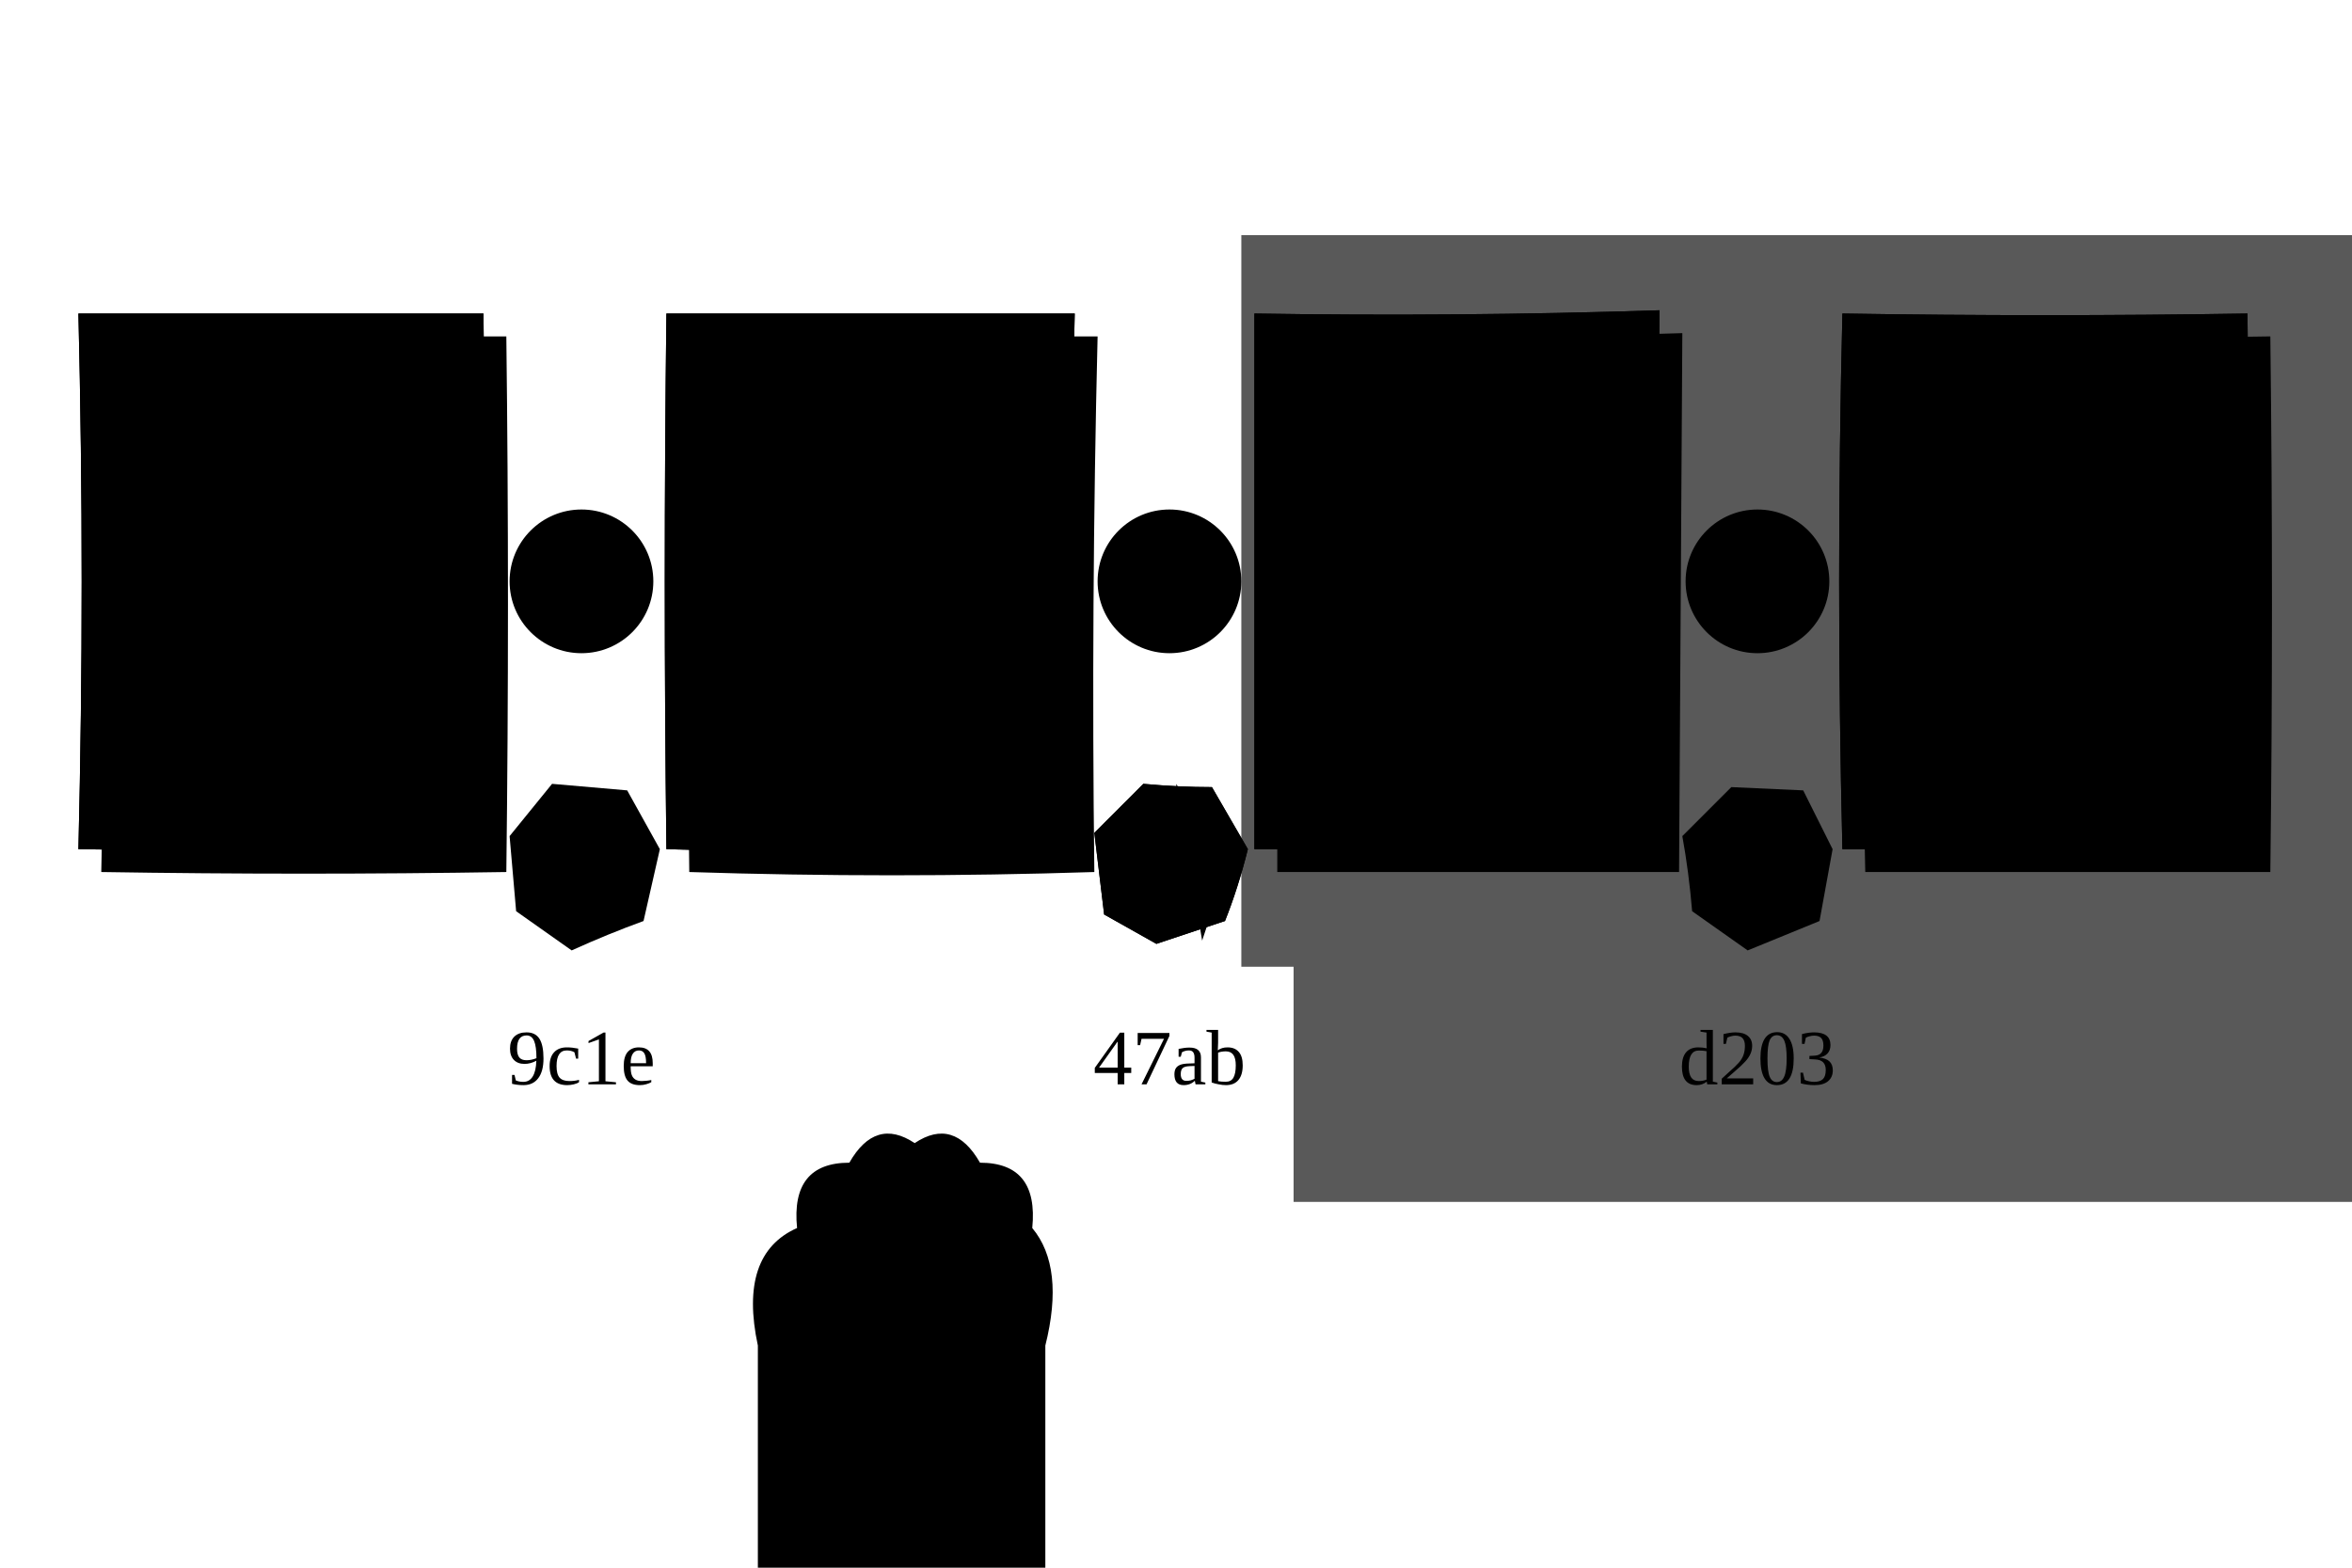
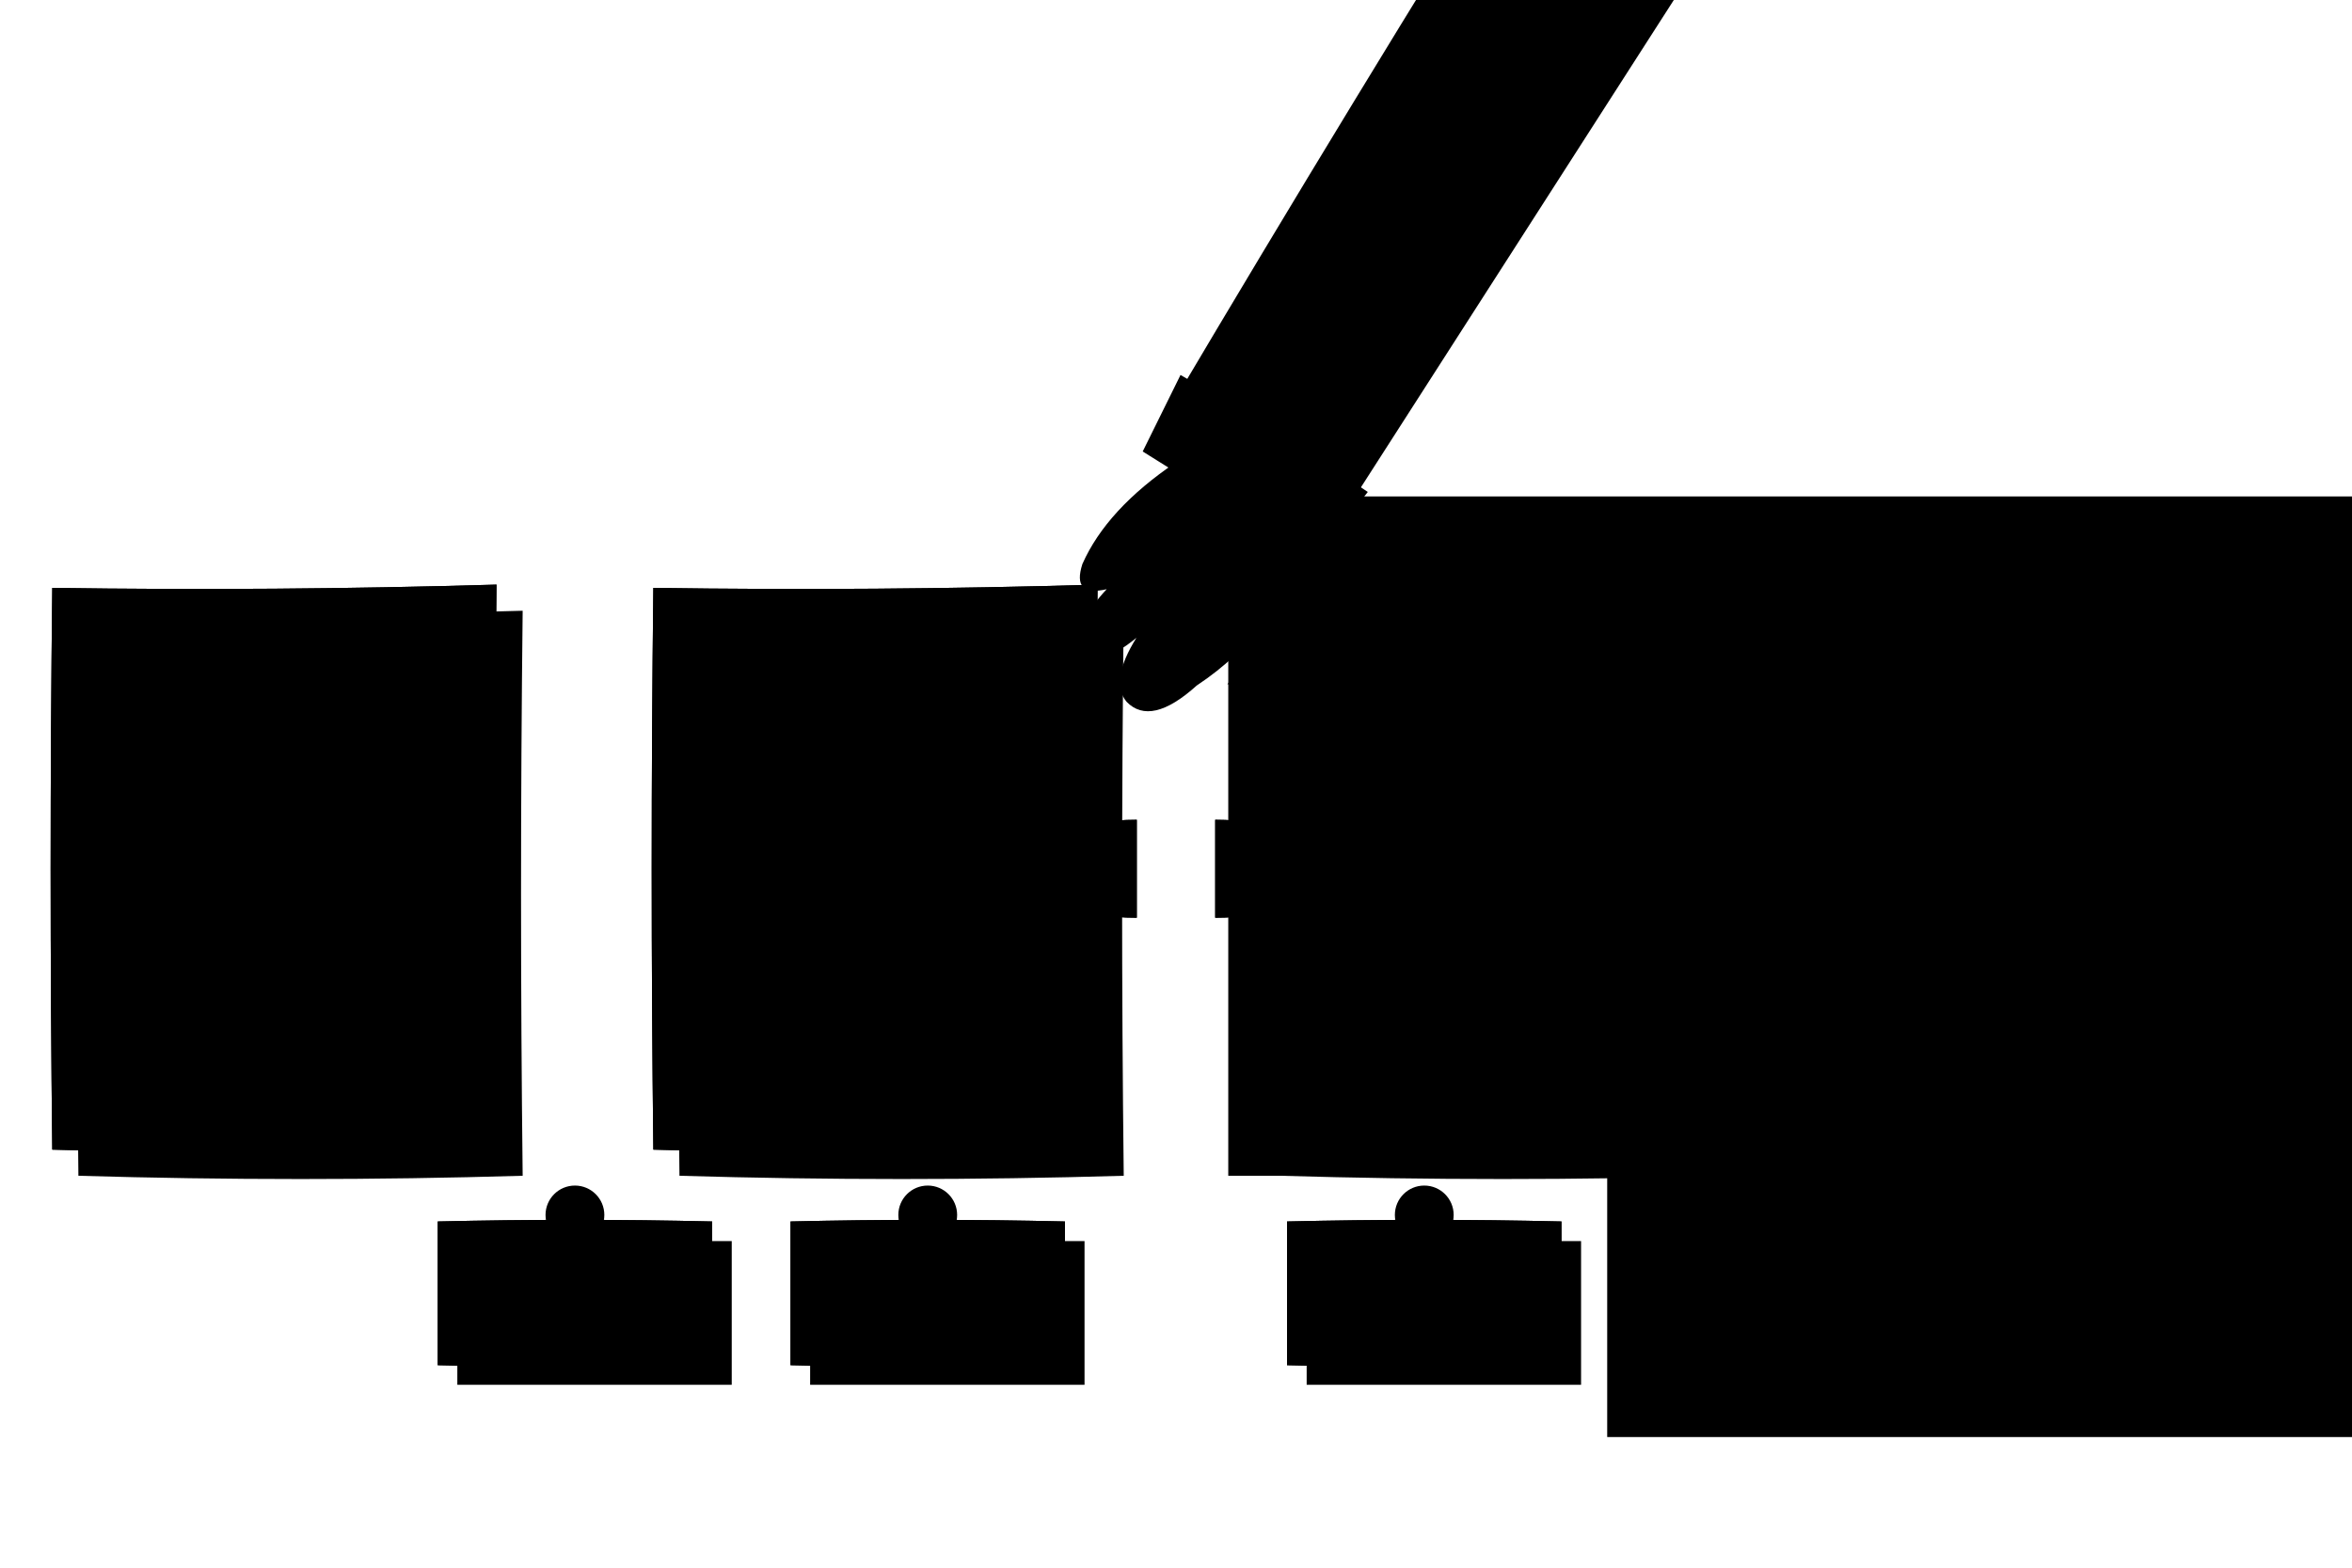
<svg xmlns="http://www.w3.org/2000/svg" viewBox="0 0 360 240" class="lo-svg" aria-hidden="true" focusable="false">
-   <path class="l-k1 l-so" opacity=".35" d="M0 200H360" />
-   <circle class="l-k" cx="89" cy="89" r="11" stroke-width="8" />
-   <circle class="l-sa" cx="89" cy="89" r="11" fill="none" stroke-width="3.5" />
-   <path class="l-k1" d="M89 100v20" />
-   <path class="l-k l-r" d="M78 128L84.5 120L96 121L101 130L98.5 141Q93 143 87.5 145.5L79 139.5L78 128Z" />
-   <path class="l-k1 l-so" d="M83 128q3-4 8-4" opacity=".8" />
-   <text class="l-t bc-fp" x="89" y="166" text-anchor="middle">9c1e</text>
-   <circle class="l-k" cx="179" cy="89" r="11" stroke-width="8" />
-   <circle class="l-sa" cx="179" cy="89" r="11" fill="none" stroke-width="3.5" />
-   <path class="l-k1" d="M179 100v20" />
-   <path class="l-k l-r" d="M167.5 127.5L175 120Q180.5 120.5 185.5 120.5L191 130Q189.5 136 187.5 141L177 144.5L169 140L167.5 127.5Z" />
-   <path class="l-k1 l-so" d="M173 128q3-4 8-4" opacity=".8" />
-   <g class="bc-cr">
-     <path class="l-k l-x" d="M167.5 127.5L175 120Q180.5 120.5 185.5 120.5L191 130Q189.5 136 187.5 141L177 144.5L169 140L167.5 127.5Z" />
-     <path class="l-k bc-ck" d="M180 120l4 6-3 5 5 7-2 6" />
-   </g>
-   <text class="l-t bc-fp" x="179" y="166" text-anchor="middle">47ab</text>
-   <circle class="l-k" cx="269" cy="89" r="11" stroke-width="8" />
-   <circle class="l-sa" cx="269" cy="89" r="11" fill="none" stroke-width="3.5" />
-   <path class="l-k1" d="M269 100v20" />
-   <path class="l-k l-r" d="M257.5 128L265 120.5L276 121L280.5 130L278.5 141L267.5 145.5L259 139.5Q258.5 133.5 257.5 128Z" />
-   <path class="l-k1 l-so" d="M263 128q3-4 8-4" opacity=".8" />
-   <text class="l-t bc-fp" x="269" y="166" text-anchor="middle">d203</text>
-   <g class="bc-b0">
-     <path class="l-i" d="M15.5 51.5L77.5 51.5Q78 92.5 77.5 133.5Q46.5 134 15.5 133.5Q16.5 92.5 15.5 51.5Z" />
-     <path class="l-c" d="M12 48L74 48Q74.5 89 74 130Q43 130.5 12 130Q13 89 12 48Z" />
-     <path class="l-p" d="M13.5 49.5L72.5 49L72.5 63L13.5 63L13.5 49.5Z" />
-     <path class="l-p" d="M65 64h7v64h-7z" />
-     <path class="l-k1" d="M13 63.5H73" />
-     <path class="l-k1" d="M19 56h20M43 56h8" opacity=".7" />
-     <path class="l-k1" d="M19 78h42M19 94h36M19 110h40" />
-     <path class="l-k" d="M12 48L74 48Q74.5 89 74 130Q43 130.5 12 130Q13 89 12 48Z" />
-     <path class="l-k1 l-so" d="M16 44h18" opacity=".6" />
-   </g>
-   <g class="bc-b1">
-     <path class="l-i" d="M105.5 51.5L168 51.5Q167 92.5 167.5 133.5Q136.5 134.5 105.5 133.5Q105 92.5 105.5 51.5Z" />
-     <path class="l-c" d="M102 48L164.5 48Q163.5 89 164 130Q133 131 102 130Q101.5 89 102 48Z" />
-     <path class="l-p" d="M103.5 49.5L162.5 49L162.5 63Q133 63.5 103.5 63L103.5 49.5Z" />
-     <path class="l-p" d="M155 64h7v64h-7z" />
-     <path class="l-k1" d="M103 63.5H163" />
-     <path class="l-k1" d="M109 56h20M133 56h8" opacity=".7" />
-     <path class="l-k1" d="M109 78h42M109 94h36M109 110h40" />
-     <path class="l-k" d="M102 48L164.5 48Q163.5 89 164 130Q133 131 102 130Q101.5 89 102 48Z" />
-     <path class="l-k1 l-so" d="M106 44h18" opacity=".6" />
-   </g>
-   <g class="bc-b2">
-     <path class="l-i" d="M195.5 51.5Q226.5 52 257.5 51L257 133.5L195.5 133.5Q195.5 92.5 195.5 51.5Z" />
-     <path class="l-c" d="M192 48Q223 48.5 254 47.5L253.5 130L192 130Q192 89 192 48Z" />
-     <path class="l-p" d="M193.5 49.5Q223 49.5 252.5 49L252.5 63Q223 62.5 193.5 63L193.5 49.5Z" />
-     <path class="l-p" d="M245 64h7v64h-7z" />
-     <path class="l-k1" d="M193 63.5H253" />
-     <path class="l-k1" d="M199 56h20M223 56h8" opacity=".7" />
-     <path class="l-k1" d="M199 78h42M199 94h36M199 110h40" />
-     <path class="l-k" d="M192 48Q223 48.5 254 47.5L253.5 130L192 130Q192 89 192 48Z" />
-     <path class="l-k1 l-so" d="M196 44h18" opacity=".6" />
-   </g>
-   <g class="bc-b3">
-     <path class="l-i" d="M285.5 51.5Q316.5 52 347.5 51.5Q348 92.5 347.5 133.5L285.5 133.5Q284.5 92.5 285.5 51.5Z" />
-     <path class="l-c" d="M282 48Q313 48.5 344 48Q344.5 89 344 130L282 130Q281 89 282 48Z" />
-     <path class="l-p" d="M283.5 49.5L342.5 49L342.5 63L283.5 63L283.5 49.5Z" />
-     <path class="l-p" d="M335 64h7v64h-7z" />
-     <path class="l-k1" d="M283 63.5H343" />
-     <path class="l-k1" d="M289 56h20M313 56h8" opacity=".7" />
-     <path class="l-k1" d="M289 78h42M289 94h36M289 110h40" />
-     <path class="l-k" d="M282 48Q313 48.5 344 48Q344.5 89 344 130L282 130Q281 89 282 48Z" />
-     <path class="l-k1 l-so" d="M286 44h18" opacity=".6" />
-   </g>
-   <path class="l-k bc-rl" d="M109 94h36" />
-   <g class="bc-x">
-     <path class="l-k bc-xx" d="M149 157l9 9m0-9l-9 9" />
-   </g>
-   <path class="l-n bc-dim" opacity=".65" d="M190 36H360V184H198V148H190Z" />
-   <g class="bc-paw">
-     <path class="l-k l-n2" d="M116 240V206Q113 192 122 188Q121 178 130 178Q134 171 140 175Q146 171 150 178Q159 178 158 188Q163 194 160 206V240Z" />
-     <path class="l-k1" d="M130 179q2 6 0 11M140 176v11M150 179q-2 6 0 11" />
-     <path class="l-k1 l-so" d="M120 214Q117 196 125 190M131 181q4-5 8-4" opacity=".9" />
+   <defs>
+     <g id="lp-block-chain-b">
+       <path class="l-i" d="M4 4Q38 4.5 72 3.5Q71.5 47 72 90Q38 91 4 90Q3.5 47 4 4Z" />
+       <path class="l-c" d="M0 0Q34 .5 68-.5Q67.5 43 68 86Q34 87 0 86Q-.5 43 0 0Z" />
+       <path class="l-p" d="M1.5 1.5Q34 1.5 66.5 1V16Q34 16.5 1.5 16ZM57 17h9.5v67.5H57Z" />
+       <path class="l-k1" d="M1 17H67M7 34h44M7 66h36" />
+       <path class="l-k1" opacity=".7" d="M7 9h18M30 9h8" />
+       <path class="l-k1" opacity=".55" d="M58 73l8-8M58 82l8-8" />
+       <path class="l-k" d="M0 0Q34 .5 68-.5Q67.5 43 68 86Q34 87 0 86Q-.5 43 0 0Z" />
+       <path class="l-k1 l-so" opacity=".6" d="M4-5h20" />
+     </g>
+     <path id="lp-block-chain-r" fill="none" d="M-17 0Q-17-7.5 0-7.5Q17-7.5 17 0Q17 7.5 0 7.5Q-17 7.5-17 0Z" />
+     <g id="lp-block-chain-t">
+       <path class="l-k1 l-so" opacity=".75" d="M0-58V0" />
+       <path class="l-i" d="M-18 4h42v22h-42Z" />
+       <path d="M-21 1Q0 .5 21 1V23Q0 23.5-21 23Z" />
+       <path class="l-k1" stroke-width="2" d="M-21 1Q0 .5 21 1V23Q0 23.5-21 23Z" />
+       <circle class="l-k1 l-r" r="4.5" />
+     </g>
+   </defs>
+   <path class="l-k1 l-so" opacity=".35" d="M0 226H360" />
+   <g transform="translate(0 26)">
+     <use href="#lp-block-chain-t" class="l-c" x="88" y="160" />
+     <text class="l-ti lp-block-chain-tx" x="88" y="177.5" text-anchor="middle">9c1e</text>
+     <g class="lp-block-chain-nw">
+       <use href="#lp-block-chain-t" class="l-x" x="142" y="160" />
+       <text class="l-ti lp-block-chain-tx lp-block-chain-tr" x="142" y="177.5" text-anchor="middle">e5f0</text>
+     </g>
+     <g class="lp-block-chain-od">
+       <use href="#lp-block-chain-t" class="l-c" x="218" y="160" />
+       <text class="l-ti lp-block-chain-tx" x="218" y="177.5" text-anchor="middle">47ab</text>
+     </g>
+     <use href="#lp-block-chain-b" x="8" y="64" />
+     <path class="l-k1" d="M15 114h40" />
+     <use href="#lp-block-chain-b" x="100" y="64" />
+     <path class="l-k1 lp-block-chain-ol" d="M107 114h40" />
+     <path class="l-k lp-block-chain-nl" d="M107 114q6-4 12 0t12 0t12 0" />
+     <use href="#lp-block-chain-r" class="lp-block-chain-ri" x="88" y="107" />
+     <use href="#lp-block-chain-r" class="lp-block-chain-ra" x="88" y="107" />
+     <use href="#lp-block-chain-t" class="l-c" x="272" y="160" />
+     <text class="l-ti lp-block-chain-tx" x="272" y="177.5" text-anchor="middle">d203</text>
+     <use href="#lp-block-chain-b" x="192" y="64" />
+     <use href="#lp-block-chain-b" x="284" y="64" />
+     <path class="l-k1" d="M199 114h40M291 114h40" />
+     <use href="#lp-block-chain-r" class="lp-block-chain-ri" x="272" y="107" />
+     <use href="#lp-block-chain-r" class="lp-block-chain-ra" x="272" y="107" />
+     <path class="l-n lp-block-chain-dim" d="M188 50H360V194H246V154H188Z" />
+     <g class="lp-block-chain-ok">
+       <path class="l-k1 l-so" opacity=".75" d="M180 114V160" />
+       <use href="#lp-block-chain-r" class="lp-block-chain-ri" x="180" y="107" />
+       <use href="#lp-block-chain-r" class="lp-block-chain-ra" x="180" y="107" />
+     </g>
+     <g class="lp-block-chain-br">
+       <path class="lp-block-chain-ri" d="M174 99.5Q161 99.5 161 107Q161 114.5 174 114.5M186 99.5Q199 99.5 199 107Q199 114.5 186 114.5" />
+       <path class="lp-block-chain-rr" d="M174 99.5Q161 99.5 161 107Q161 114.5 174 114.5M186 99.5Q199 99.5 199 107Q199 114.5 186 114.5" />
+       <path class="l-k1 l-sr" stroke-width="2.5" d="M180 93v-7M172 96l-4-4M188 96l4-4M180 121v7M172 118l-4 4M188 118l4 4" />
+     </g>
+     <path class="l-k l-sr lp-block-chain-ne" stroke-width="3" d="M172 167h16M172 175h16M184 162l-8 18" />
+     <g class="lp-block-chain-hd">
+       <path class="lp-block-chain-pi" d="M175 70L148 113" />
+       <path class="lp-block-chain-pa" d="M175 70L152 107" />
+       <path class="l-k1" d="M150 110.5l-2 2.5" />
+       <g transform="translate(184 58) rotate(122) scale(1.3)">
+         <path class="l-k l-c" d="M-96-13L-14-12Q-13.5 0-12.5 12Q-54 13-96 13Q-95.5 0-96-13Z" />
+         <path class="l-k l-p" d="M-16-13L-6-12L-6 12L-16 13Q-16.5 0-16-13Z" />
+         <path class="l-k l-w" d="M-7-9Q3-13 14-8Q21-6 20-2Q19 1 13 1Q19 3 17 6Q15 8 10 7Q13 10 9 11Q2 12-7 8Z" />
+         <path class="l-k1" d="M13 1H6M10 7L4 6M1-11Q7-15 12-11" />
+         <path class="l-k1 l-so" d="M-72-9l50-1" opacity=".6" />
+       </g>
+     </g>
  </g>
</svg>
